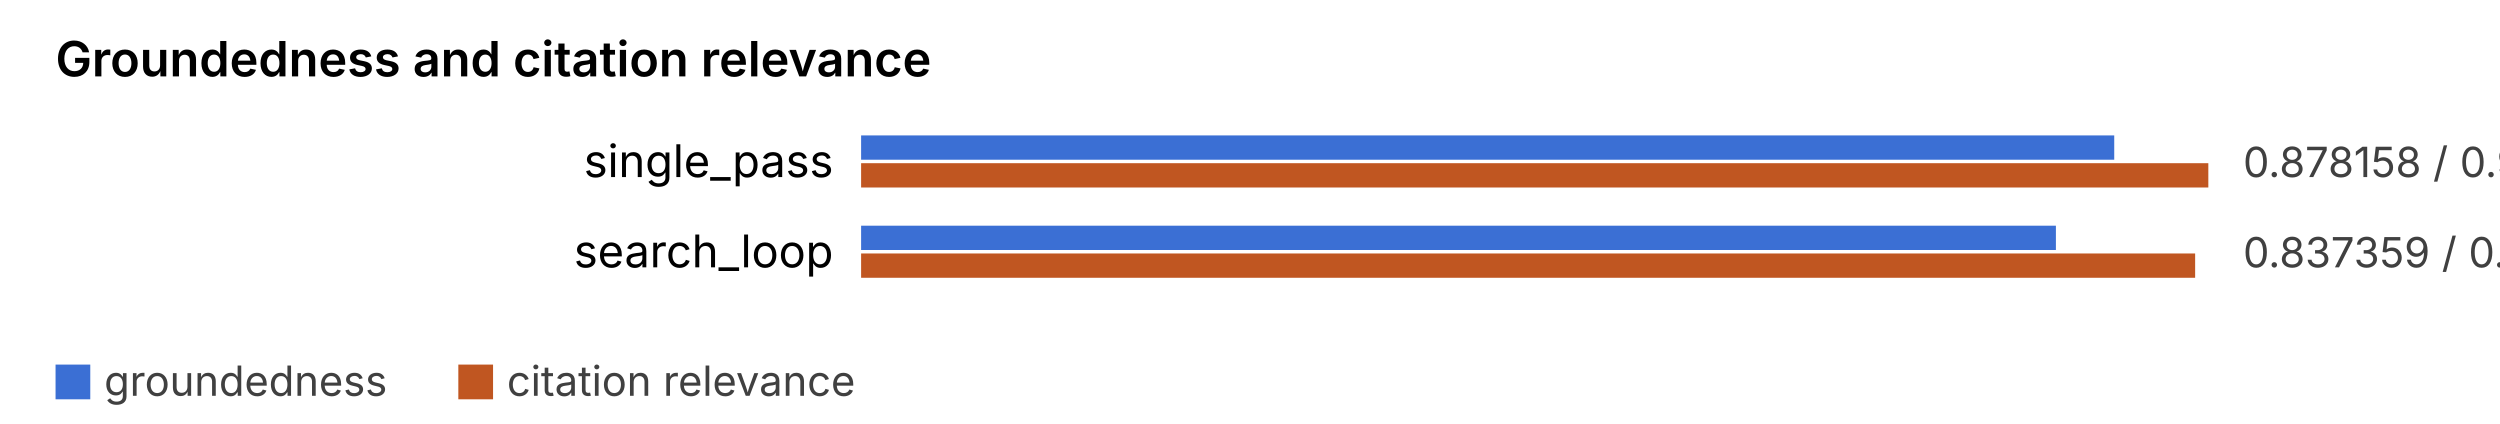
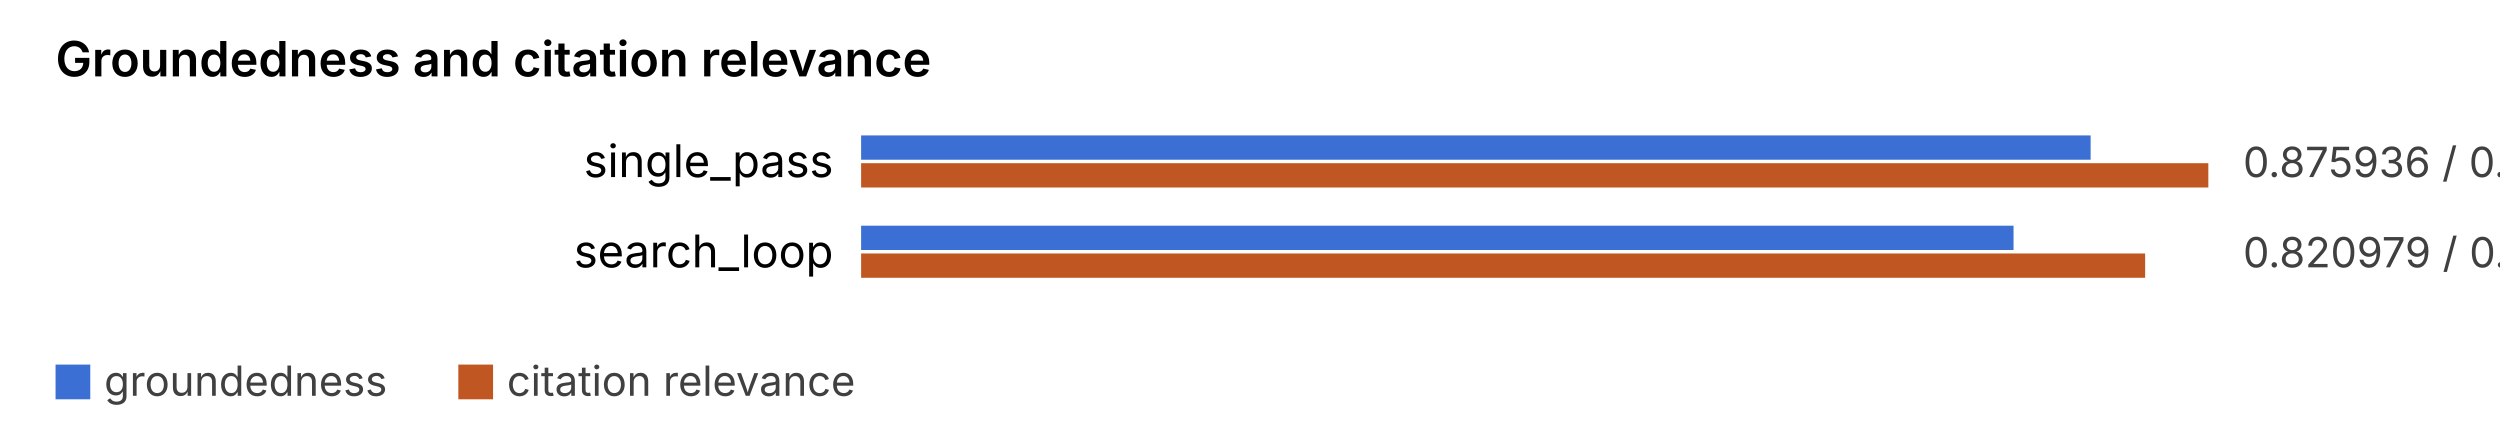
<svg xmlns="http://www.w3.org/2000/svg" viewBox="0 0 720 122" width="720" height="122" role="img" aria-label="Groundedness and citation relevance">
  <style>text{font:13px system-ui,-apple-system,"Segoe UI",sans-serif;fill:currentColor}.t{font-weight:600;font-size:14px}.v{font-size:12px;opacity:.75}</style>
  <text class="t" x="16" y="22">Groundedness and citation relevance</text>
  <text x="240" y="51.0" text-anchor="end">single_pass</text>
-   <rect x="248" y="39.0" width="360.9" height="7" fill="#3b6fd4" />
+   <rect x="248" y="39.0" width="354.1" height="7" fill="#3b6fd4" />
  <rect x="248" y="47.0" width="388.0" height="7" fill="#c05621" />
-   <text class="v" x="646" y="51.0">0.878158 / 0.944093</text>
+   <text class="v" x="646" y="51.0">0.875936 / 0.959769</text>
  <text x="240" y="77.0" text-anchor="end">search_loop</text>
-   <rect x="248" y="65.0" width="344.1" height="7" fill="#3b6fd4" />
-   <rect x="248" y="73.0" width="384.2" height="7" fill="#c05621" />
-   <text class="v" x="646" y="77.0">0.837359 / 0.934829</text>
+   <rect x="248" y="65.0" width="331.9" height="7" fill="#3b6fd4" />
+   <rect x="248" y="73.0" width="369.8" height="7" fill="#c05621" />
+   <text class="v" x="646" y="77.0">0.820979 / 0.914835</text>
  <rect x="16" y="105" width="10" height="10" fill="#3b6fd4" />
  <text class="v" x="30" y="114">groundedness</text>
  <rect x="132" y="105" width="10" height="10" fill="#c05621" />
  <text class="v" x="146" y="114">citation relevance</text>
</svg>
